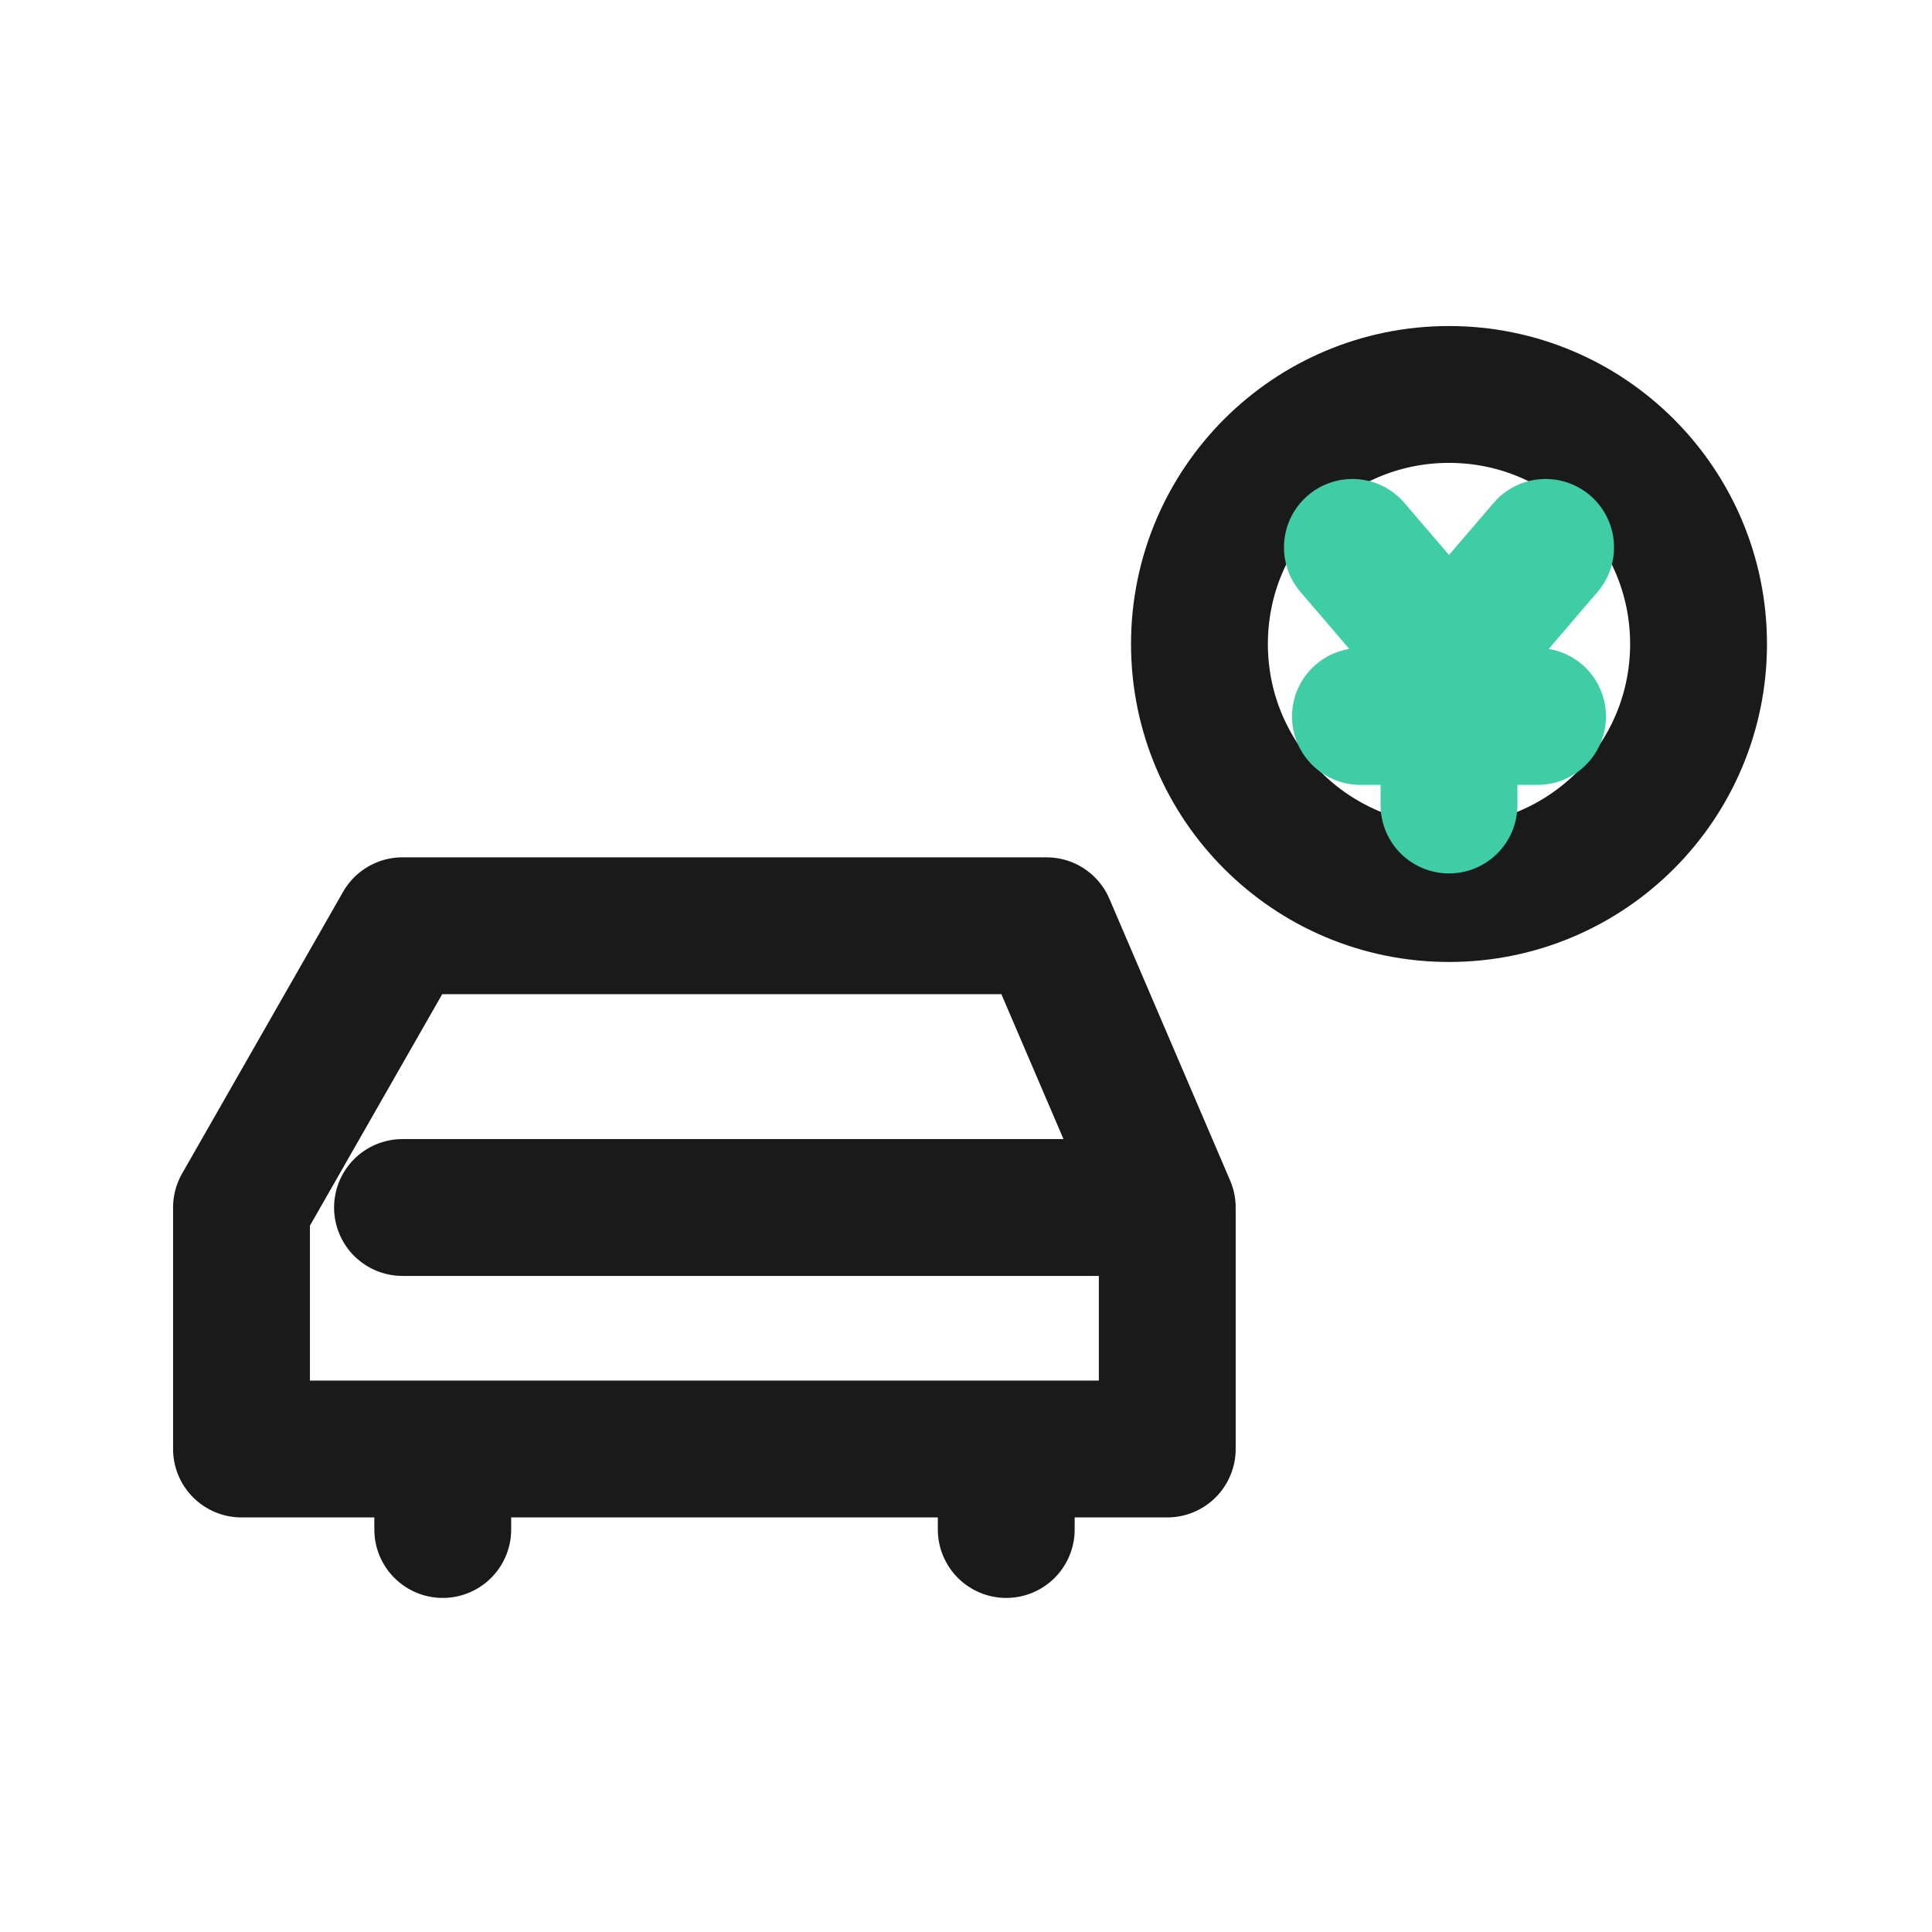
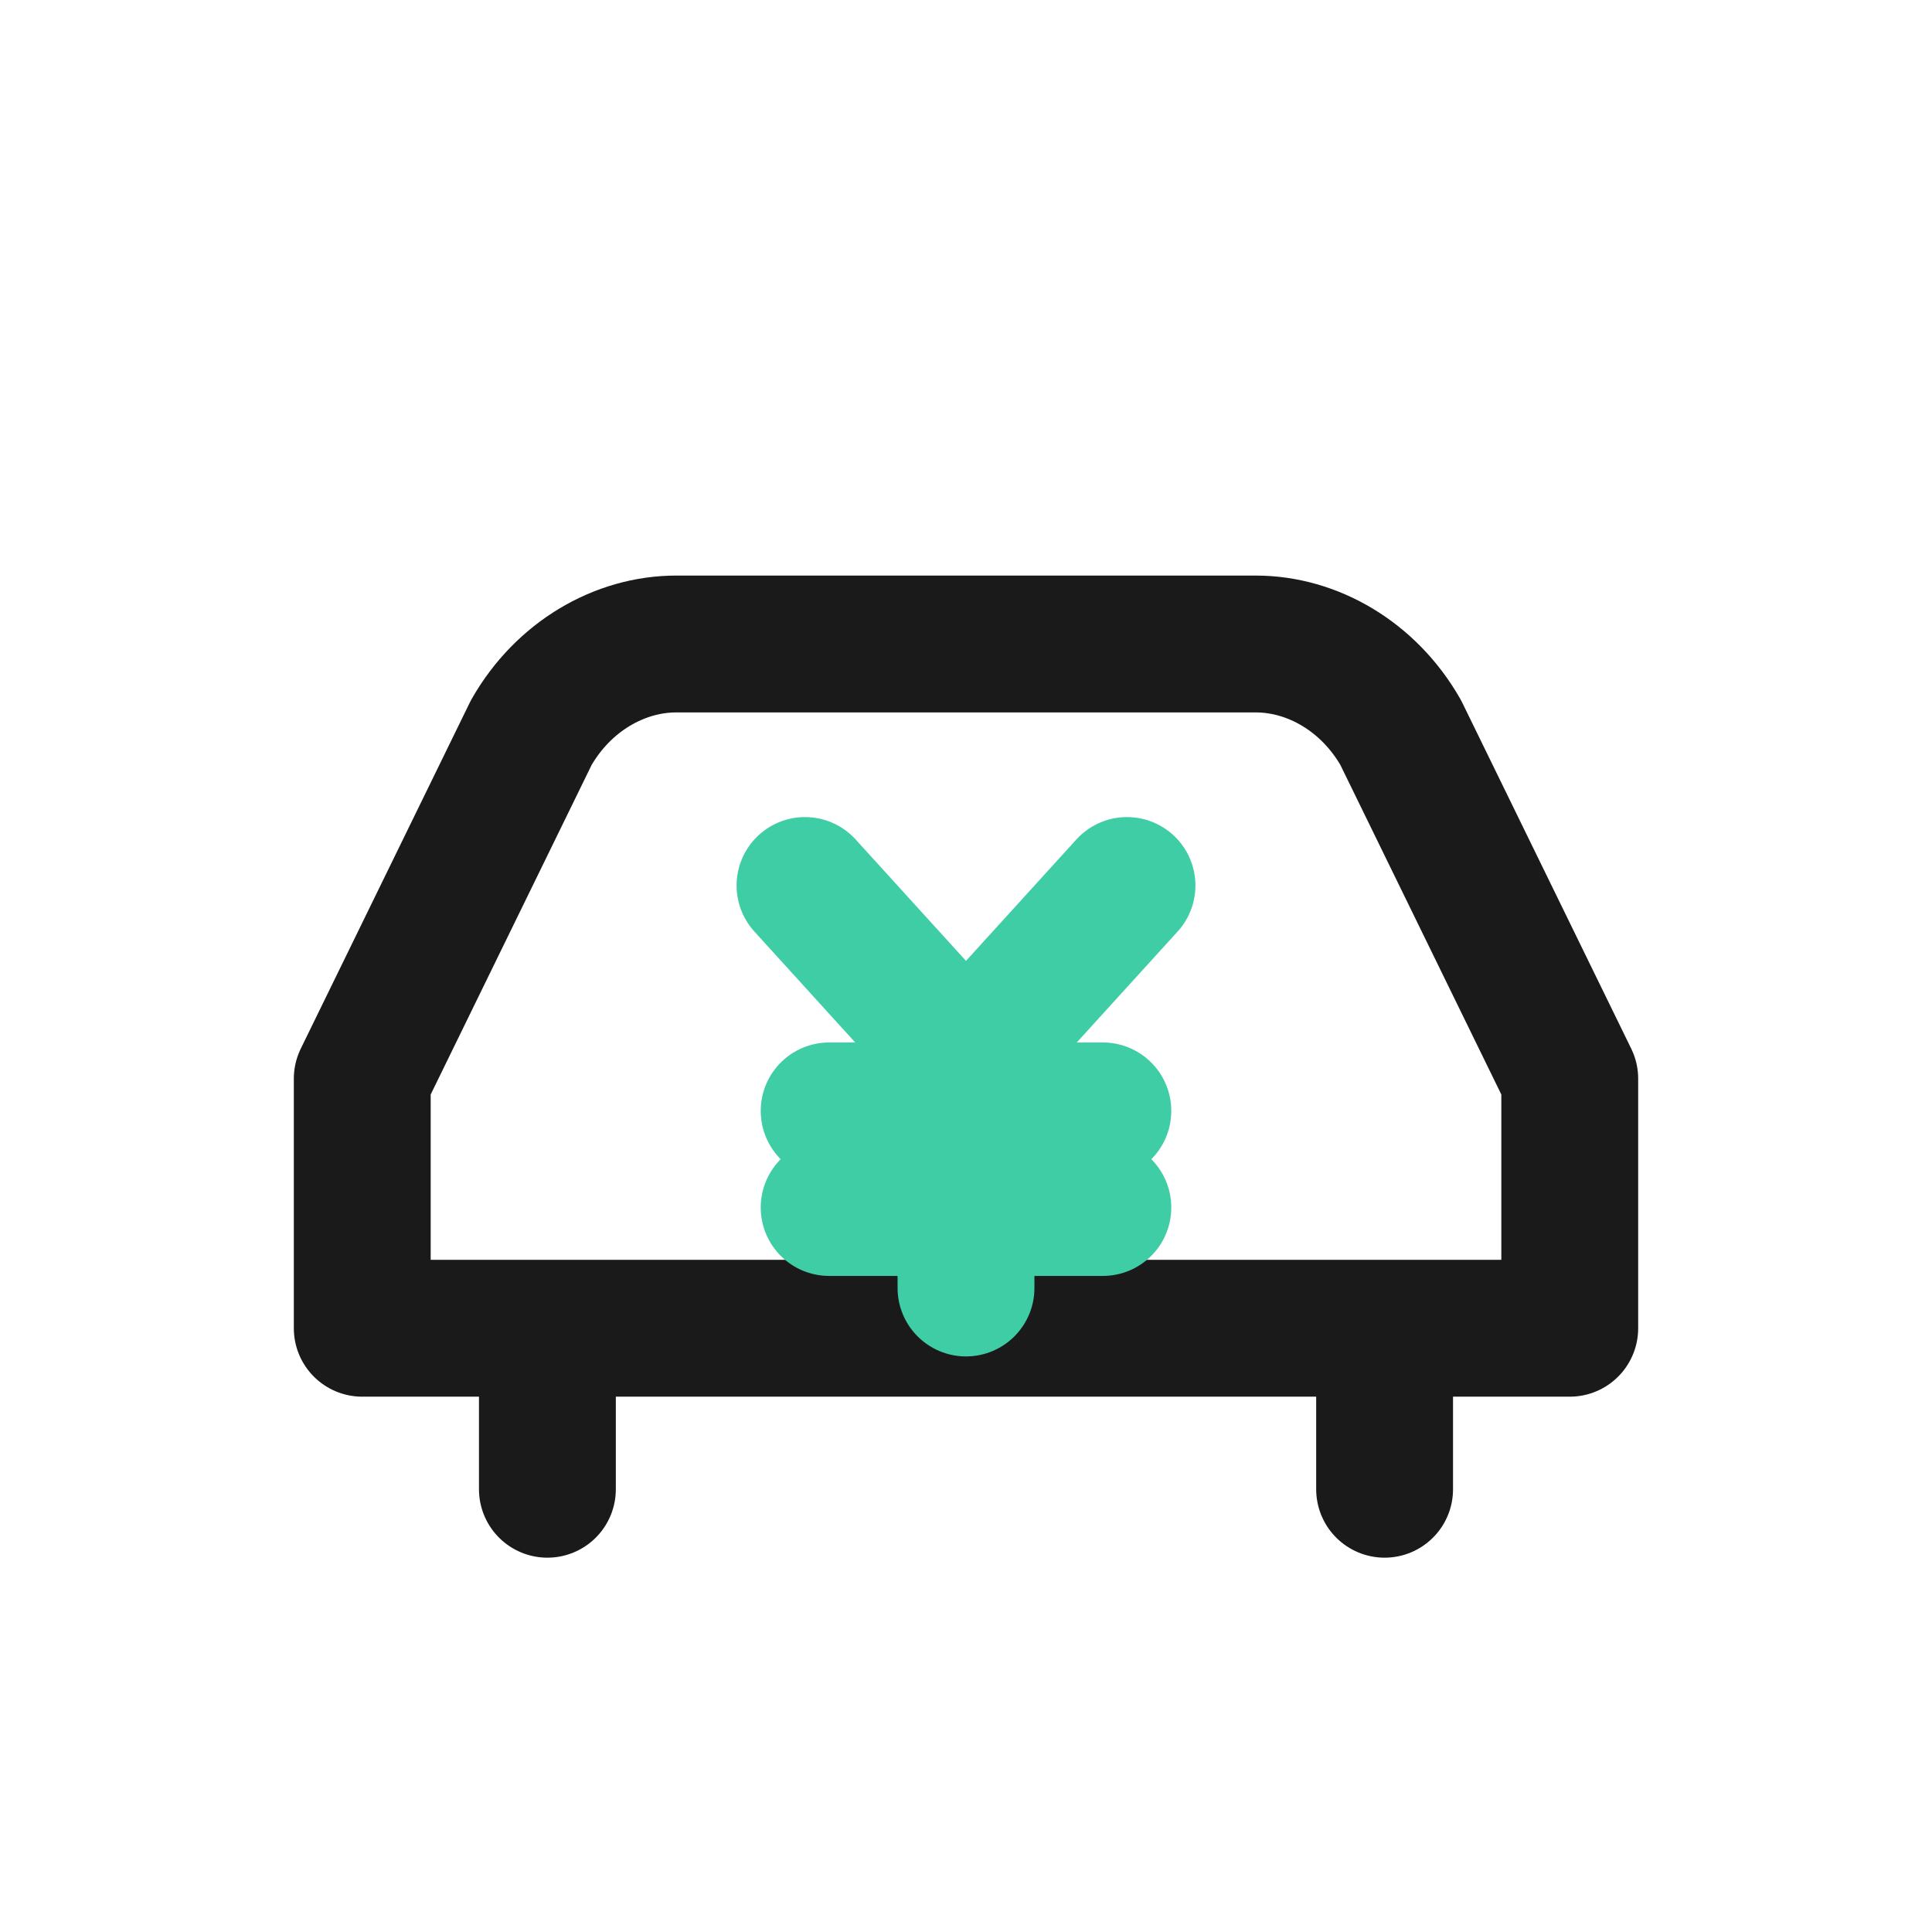
<svg xmlns="http://www.w3.org/2000/svg" viewBox="0 0 24 24" fill="none" stroke="#1A1A1A" stroke-width="1.7" stroke-linejoin="round" stroke-linecap="round">
-   <path d="M3 18 V15 L5 11.5 H13 L14.5 15 V18 H3 Z M5 15 H14.5 M5.5 18 V19 M12.5 18 V19" />
-   <circle cx="18" cy="8" r="3.1" />
-   <path stroke="#3ECDA5" d="M16.8 6.8 L18 8.2 L19.2 6.8 M18 8.2 V10 M16.9 8.9 H19.1" />
+   <path d="M4.5 16.5 V13.4 L6.6 9.1 C7 8.4 7.7 8 8.4 8 H15.6 C16.3 8 17 8.4 17.4 9.1 L19.5 13.4 V16.5 H4.5 Z M6.8 16.5 V18.5 M17.2 16.5 V18.5" />
+   <path stroke="#3ECDA5" d="M10 11 L12 13.2 L14 11 M12 13.2 V16 M10.3 13.8 H13.7 M10.3 15 H13.7" />
</svg>
